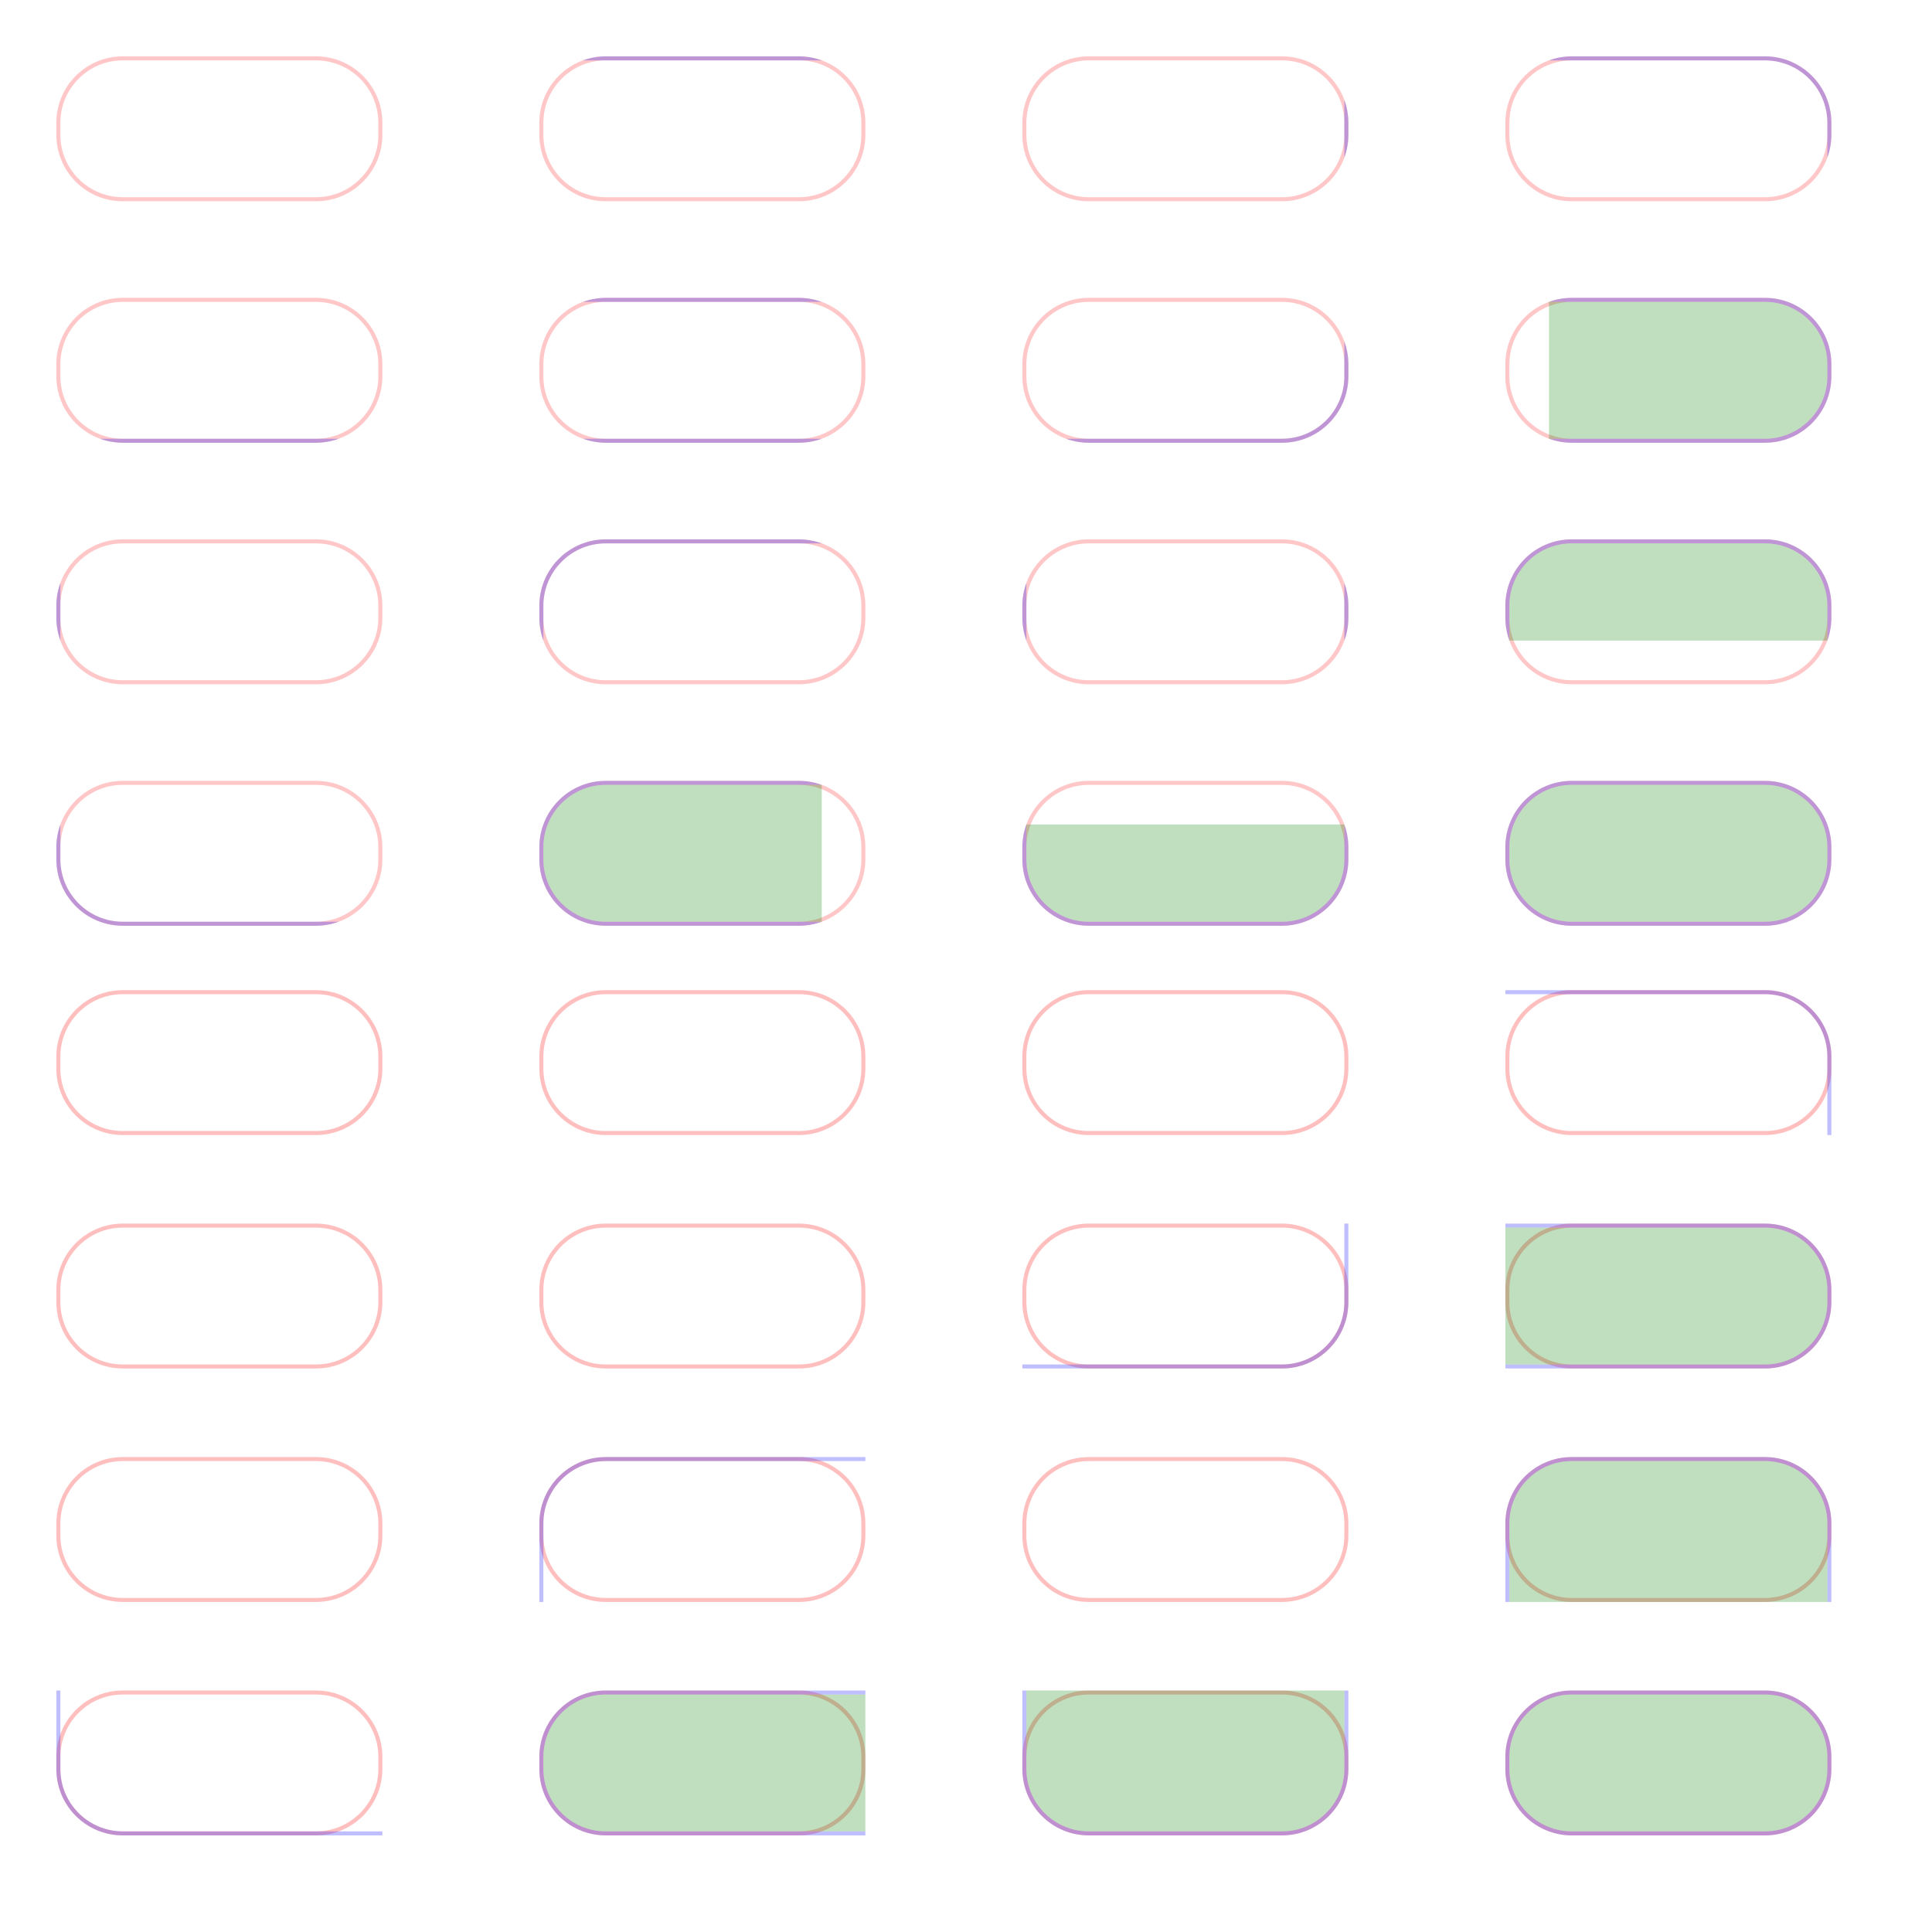
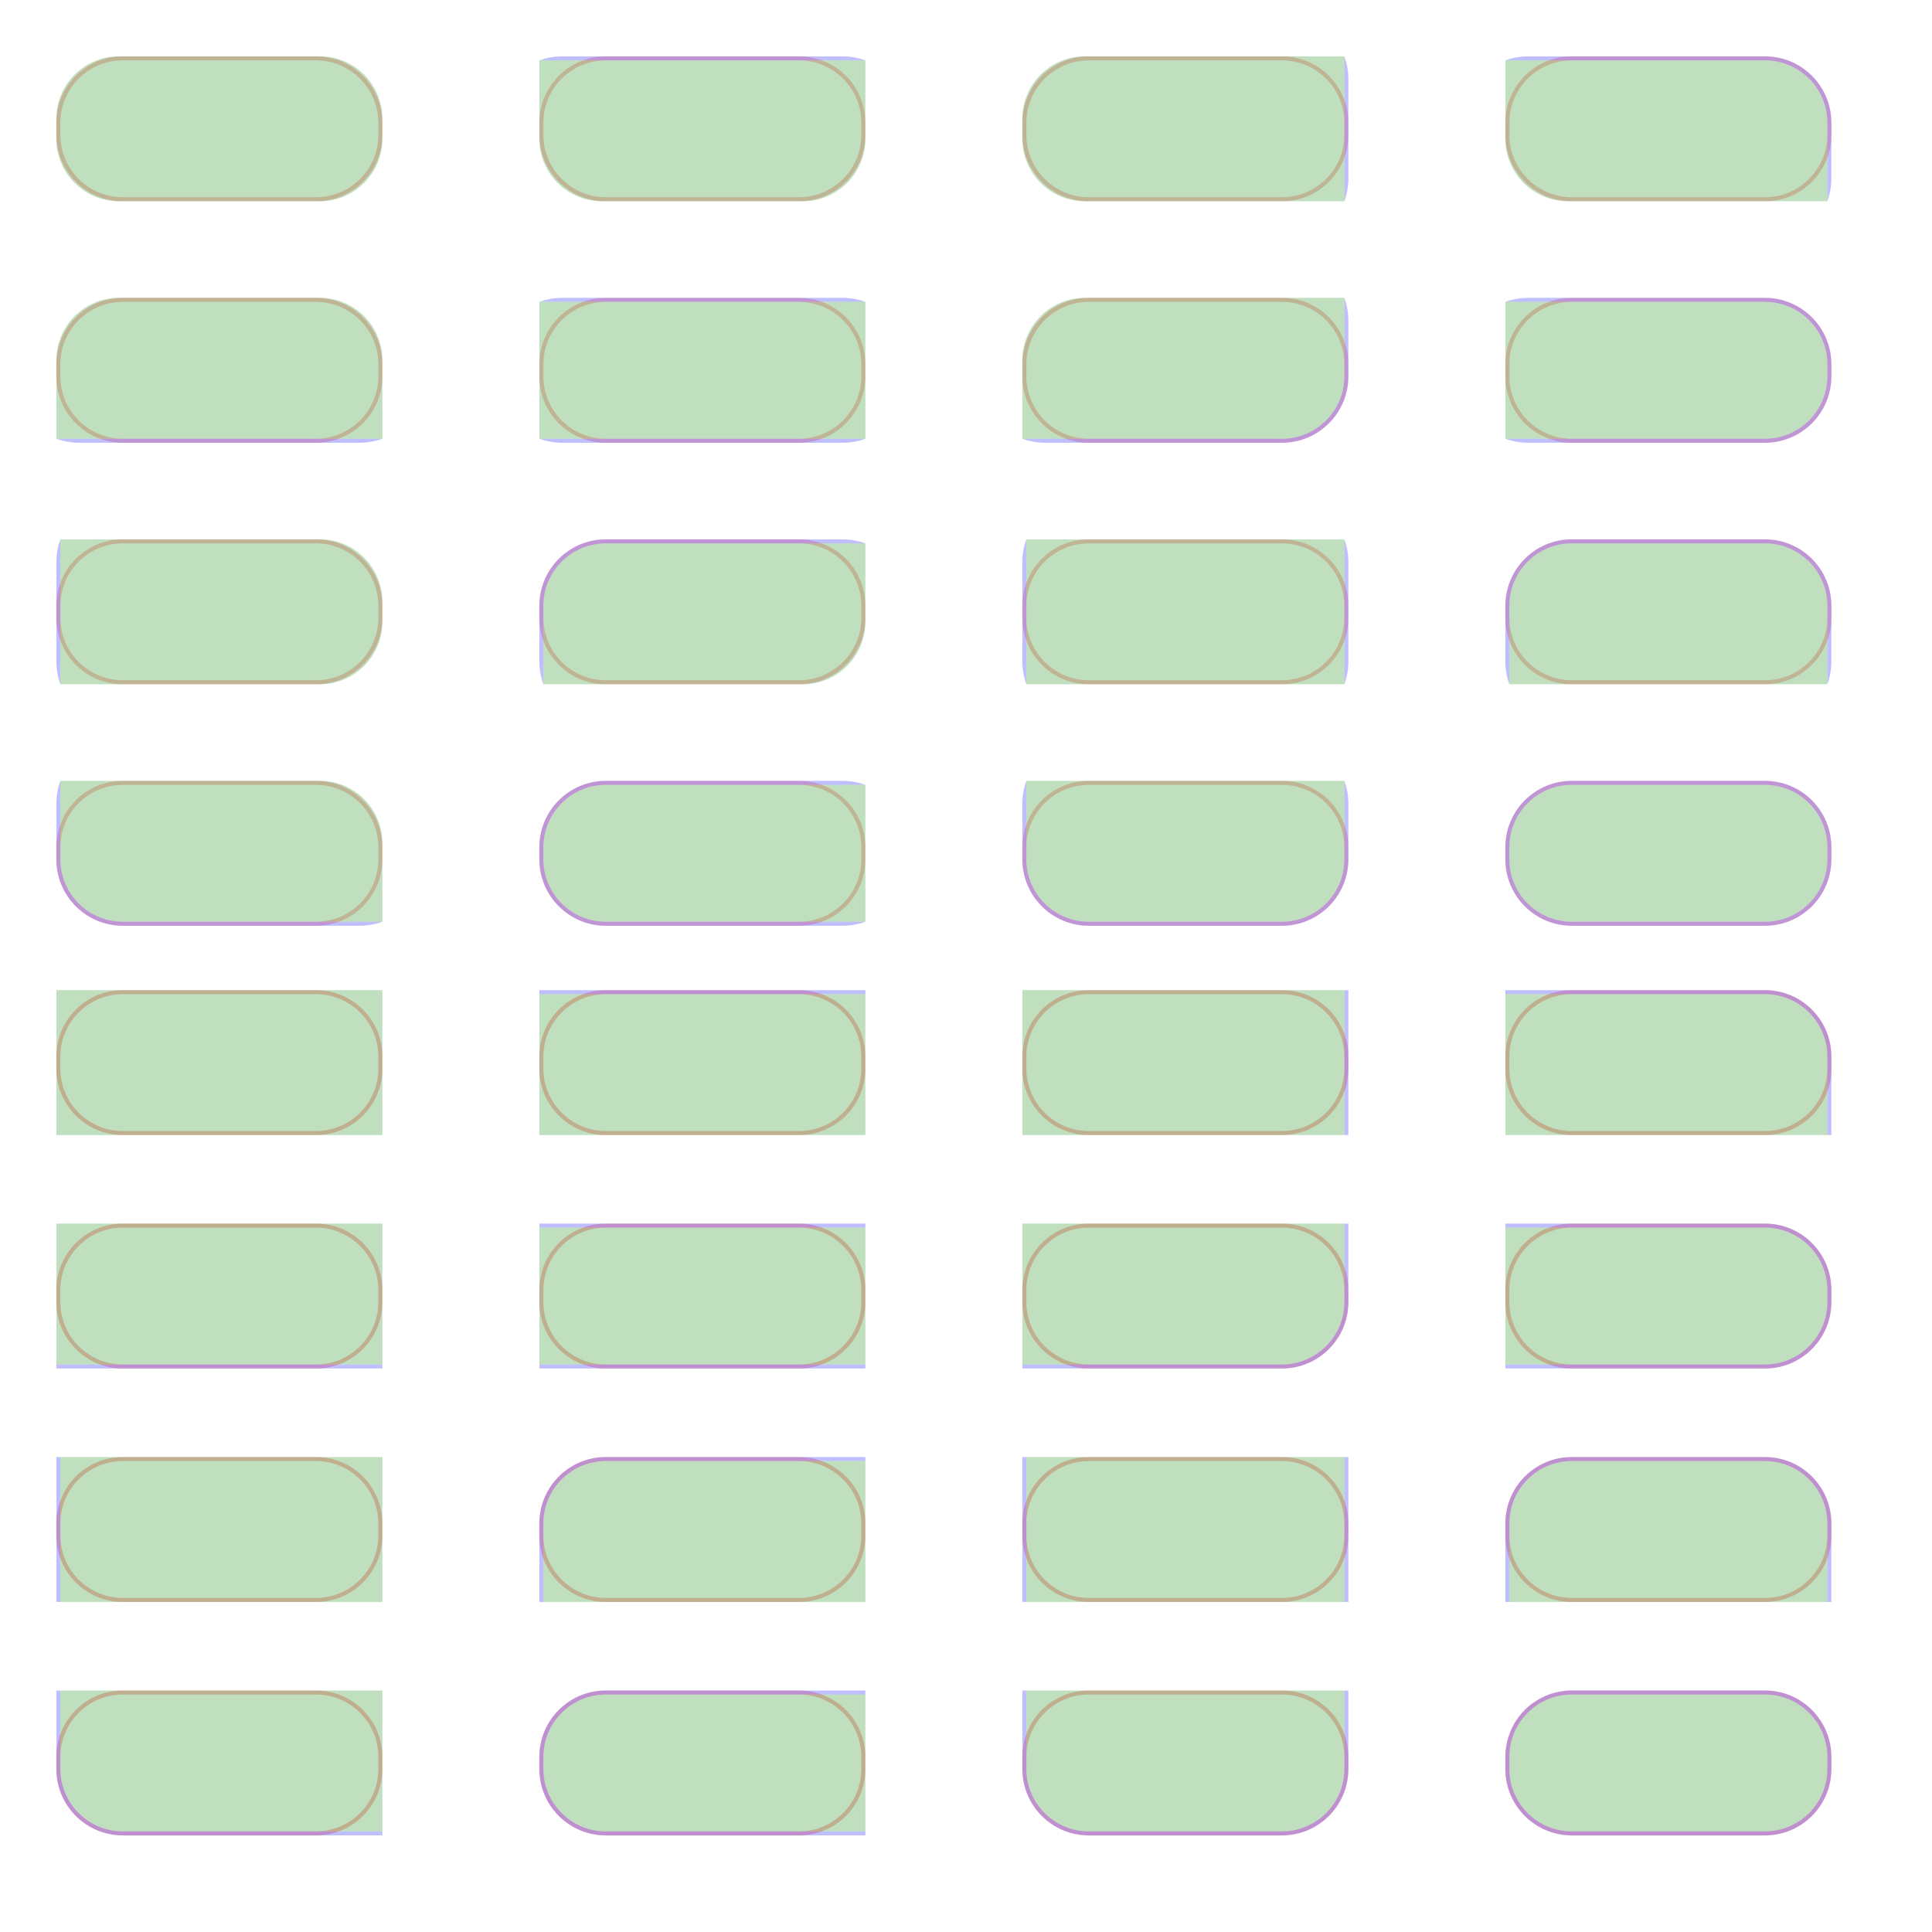
<svg xmlns="http://www.w3.org/2000/svg" version="1.1" viewBox="0 0 480 480">
  <defs>
    <clipPath id="clip_0">
      <polygon points="0 0,480 0,480 480,0 480" />
    </clipPath>
  </defs>
  <g clip-path="url(#clip_0)">
    <path style="fill:#FFFFFF;" d="M 0,0 C 0,0 0,0 0,0 L 480,0 C 480,0 480,0 480,0 L 480,480 C 480,480 480,480 480,480 L 0,480 C 0,480 0,480 0,480 L 0,0 Z" />
    <defs>
      <clipPath id="clip_1">
        <polygon points="0 0,480 0,480 480,0 480" />
      </clipPath>
    </defs>
    <g clip-path="url(#clip_1)">
      <path style="fill:#FFFFFF;" d="M 0,0 C 0,0 0,0 0,0 L 480,0 C 480,0 480,0 480,0 L 480,480 C 480,480 480,480 480,480 L 0,480 C 0,480 0,480 0,480 L 0,0 Z" />
      <path style="fill:#FF0000;fill-opacity:0.22" d="M 14,30.50 C 14,21.39 21.39,14 30.50,14 L 78.50,14 C 87.61,14 95,21.39 95,30.50 L 95,33.50 C 95,42.61 87.61,50 78.50,50 L 30.50,50 C 21.39,50 14,42.61 14,33.50 L 14,30.50 M 30.50,15 C 21.95,15 15,21.95 15,30.50 L 15,33.50 C 15,42.05 21.95,49 30.50,49 L 78.50,49 C 87.05,49 94,42.05 94,33.50 L 94,30.50 C 94,21.95 87.05,15 78.50,15 L 30.50,15 Z" />
+       <path style="fill:#008000;fill-opacity:0.25" d="M 14,29.50 C 14,20.95 20.95,14 29.50,14 L 79.50,14 C 88.05,14 95,20.95 95,29.50 L 95,34.50 C 95,43.05 88.05,50 79.50,50 L 29.50,50 C 20.95,50 14,43.05 14,34.50 L 14,29.50 Z" />
      <path style="fill:#FF0000;fill-opacity:0.25" d="M 14,262.50 C 14,253.39 21.39,246 30.50,246 L 78.50,246 C 87.61,246 95,253.39 95,262.50 L 95,265.50 C 95,274.61 87.61,282 78.50,282 L 30.50,282 C 21.39,282 14,274.61 14,265.50 L 14,262.50 M 30.50,247 C 21.95,247 15,253.95 15,262.50 L 15,265.50 C 15,274.05 21.95,281 30.50,281 L 78.50,281 C 87.05,281 94,274.05 94,265.50 L 94,262.50 C 94,253.95 87.05,247 78.50,247 L 30.50,247 Z" />
+       <path style="fill:#008000;fill-opacity:0.25" d="M 14,246 C 14,246 14,246 14,246 L 95,246 C 95,246 95,246 95,246 L 95,282 C 95,282 95,282 95,282 L 14,282 C 14,282 14,282 14,282 L 14,246 Z" />
      <path style="fill:#FF0000;fill-opacity:0.22" d="M 134,30.50 C 134,21.39 141.39,14 150.50,14 L 198.50,14 C 207.61,14 215,21.39 215,30.50 L 215,33.50 C 215,42.61 207.61,50 198.50,50 L 150.50,50 C 141.39,50 134,42.61 134,33.50 L 134,30.50 M 150.50,15 C 141.95,15 135,21.95 135,30.50 L 135,33.50 C 135,42.05 141.95,49 150.50,49 L 198.50,49 C 207.05,49 214,42.05 214,33.50 L 214,30.50 C 214,21.95 207.05,15 198.50,15 L 150.50,15 Z" />
-       <path style="fill:#0000FF;fill-opacity:0.25" d="M 150.50,14 C 148.58,14 146.66,14.34 144.84,15 L 204.16,15 C 202.34,14.34 200.42,14 198.50,14 L 150.50,14 Z" />
+       <path style="fill:#0000FF;fill-opacity:0.25" d="M 139.66,14 C 137.73,14 135.81,14.34 134,15 L 215,15 C 213.19,14.34 211.27,14 209.34,14 L 139.66,14 Z" />
+       <path style="fill:#008000;fill-opacity:0.25" d="M 215,34.50 C 215,43.05 208.05,50 199.50,50 L 149.50,50 C 140.95,50 134,43.05 134,34.50 L 134,15 L 215,15 L 215,34.50 Z" />
      <path style="fill:#FF0000;fill-opacity:0.25" d="M 134,262.50 C 134,253.39 141.39,246 150.50,246 L 198.50,246 C 207.61,246 215,253.39 215,262.50 L 215,265.50 C 215,274.61 207.61,282 198.50,282 L 150.50,282 C 141.39,282 134,274.61 134,265.50 L 134,262.50 M 150.50,247 C 141.95,247 135,253.95 135,262.50 L 135,265.50 C 135,274.05 141.95,281 150.50,281 L 198.50,281 C 207.05,281 214,274.05 214,265.50 L 214,262.50 C 214,253.95 207.05,247 198.50,247 L 150.50,247 Z" />
+       <path style="fill:#0000FF;fill-opacity:0.25" d="M 134,246 L 134,247 L 215,247 L 215,246 L 134,246 Z" />
+       <path style="fill:#008000;fill-opacity:0.25" d="M 215,282 C 215,282 215,282 215,282 L 134,282 C 134,282 134,282 134,282 L 134,247 L 215,247 L 215,282 Z" />
      <path style="fill:#FF0000;fill-opacity:0.22" d="M 254,30.50 C 254,21.39 261.39,14 270.50,14 L 318.50,14 C 327.61,14 335,21.39 335,30.50 L 335,33.50 C 335,42.61 327.61,50 318.50,50 L 270.50,50 C 261.39,50 254,42.61 254,33.50 L 254,30.50 M 270.50,15 C 261.95,15 255,21.95 255,30.50 L 255,33.50 C 255,42.05 261.95,49 270.50,49 L 318.50,49 C 327.05,49 334,42.05 334,33.50 L 334,30.50 C 334,21.95 327.05,15 318.50,15 L 270.50,15 Z" />
-       <path style="fill:#0000FF;fill-opacity:0.25" d="M 335,30.50 C 335,28.58 334.66,26.66 334,24.84 L 334,39.16 C 334.66,37.34 335,35.42 335,33.50 L 335,30.50 Z" />
+       <path style="fill:#0000FF;fill-opacity:0.25" d="M 335,19.66 C 335,17.73 334.66,15.81 334,14 L 334,50 C 334.66,48.19 335,46.27 335,44.34 L 335,19.66 Z" />
+       <path style="fill:#008000;fill-opacity:0.25" d="M 254,29.50 C 254,20.95 260.95,14 269.50,14 L 334,14 L 334,50 L 269.50,50 C 260.95,50 254,43.05 254,34.50 L 254,29.50 Z" />
      <path style="fill:#FF0000;fill-opacity:0.25" d="M 254,262.50 C 254,253.39 261.39,246 270.50,246 L 318.50,246 C 327.61,246 335,253.39 335,262.50 L 335,265.50 C 335,274.61 327.61,282 318.50,282 L 270.50,282 C 261.39,282 254,274.61 254,265.50 L 254,262.50 M 270.50,247 C 261.95,247 255,253.95 255,262.50 L 255,265.50 C 255,274.05 261.95,281 270.50,281 L 318.50,281 C 327.05,281 334,274.05 334,265.50 L 334,262.50 C 334,253.95 327.05,247 318.50,247 L 270.50,247 Z" />
+       <path style="fill:#0000FF;fill-opacity:0.25" d="M 335,246 L 334,246 L 334,282 L 335,282 L 335,246 Z" />
+       <path style="fill:#008000;fill-opacity:0.25" d="M 254,246 C 254,246 254,246 254,246 L 334,246 L 334,282 L 254,282 C 254,282 254,282 254,282 L 254,246 Z" />
      <path style="fill:#FF0000;fill-opacity:0.22" d="M 374,30.50 C 374,21.39 381.39,14 390.50,14 L 438.50,14 C 447.61,14 455,21.39 455,30.50 L 455,33.50 C 455,42.61 447.61,50 438.50,50 L 390.50,50 C 381.39,50 374,42.61 374,33.50 L 374,30.50 M 390.50,15 C 381.95,15 375,21.95 375,30.50 L 375,33.50 C 375,42.05 381.95,49 390.50,49 L 438.50,49 C 447.05,49 454,42.05 454,33.50 L 454,30.50 C 454,21.95 447.05,15 438.50,15 L 390.50,15 Z" />
-       <path style="fill:#0000FF;fill-opacity:0.25" d="M 390.50,14 C 388.58,14 386.66,14.34 384.84,15 L 438.50,15 C 447.05,15 454,21.95 454,30.50 L 454,39.16 C 454.66,37.34 455,35.42 455,33.50 L 455,30.50 C 455,21.39 447.61,14 438.50,14 L 390.50,14 Z" />
+       <path style="fill:#0000FF;fill-opacity:0.25" d="M 438.50,15 C 447.05,15 454,21.95 454,30.50 L 454,50 C 454.66,48.19 455,46.27 455,44.34 L 455,30.50 C 455,21.39 447.61,14 438.50,14 L 379.66,14 C 377.73,14 375.81,14.34 374,15 L 438.50,15 Z" />
+       <path style="fill:#008000;fill-opacity:0.25" d="M 374,15 L 438.50,15 C 447.05,15 454,21.95 454,30.50 L 454,50 L 389.50,50 C 380.95,50 374,43.05 374,34.50 L 374,15 Z" />
      <path style="fill:#FF0000;fill-opacity:0.25" d="M 374,262.50 C 374,253.39 381.39,246 390.50,246 L 438.50,246 C 447.61,246 455,253.39 455,262.50 L 455,265.50 C 455,274.61 447.61,282 438.50,282 L 390.50,282 C 381.39,282 374,274.61 374,265.50 L 374,262.50 M 390.50,247 C 381.95,247 375,253.95 375,262.50 L 375,265.50 C 375,274.05 381.95,281 390.50,281 L 438.50,281 C 447.05,281 454,274.05 454,265.50 L 454,262.50 C 454,253.95 447.05,247 438.50,247 L 390.50,247 Z" />
-       <path style="fill:#0000FF;fill-opacity:0.25" d="M 374,246 L 374,247 L 438.50,247 C 447.05,247 454,253.95 454,262.50 L 454,282 L 455,282 L 455,262.50 C 455,253.39 447.61,246 438.50,246 L 374,246 Z" />
+       <path style="fill:#0000FF;fill-opacity:0.25" d="M 438.50,247 C 447.05,247 454,253.95 454,262.50 L 454,282 L 455,282 L 455,262.50 C 455,253.39 447.61,246 438.50,246 L 374,246 L 374,247 L 438.50,247 Z" />
+       <path style="fill:#008000;fill-opacity:0.25" d="M 374,247 L 438.50,247 C 447.05,247 454,253.95 454,262.50 L 454,282 L 374,282 C 374,282 374,282 374,282 L 374,247 Z" />
      <path style="fill:#FF0000;fill-opacity:0.22" d="M 14,90.50 C 14,81.39 21.39,74 30.50,74 L 78.50,74 C 87.61,74 95,81.39 95,90.50 L 95,93.50 C 95,102.61 87.61,110 78.50,110 L 30.50,110 C 21.39,110 14,102.61 14,93.50 L 14,90.50 M 30.50,75 C 21.95,75 15,81.95 15,90.50 L 15,93.50 C 15,102.05 21.95,109 30.50,109 L 78.50,109 C 87.05,109 94,102.05 94,93.50 L 94,90.50 C 94,81.95 87.05,75 78.50,75 L 30.50,75 Z" />
-       <path style="fill:#0000FF;fill-opacity:0.25" d="M 30.50,110 C 28.58,110 26.66,109.66 24.84,109 L 84.16,109 C 82.34,109.66 80.42,110 78.50,110 L 30.50,110 Z" />
+       <path style="fill:#0000FF;fill-opacity:0.25" d="M 19.66,110 C 17.73,110 15.81,109.66 14,109 L 95,109 C 93.19,109.66 91.27,110 89.34,110 L 19.66,110 Z" />
+       <path style="fill:#008000;fill-opacity:0.25" d="M 14,89.50 C 14,80.95 20.95,74 29.50,74 L 79.50,74 C 88.05,74 95,80.95 95,89.50 L 95,109 L 14,109 L 14,89.50 Z" />
      <path style="fill:#FF0000;fill-opacity:0.25" d="M 14,320.50 C 14,311.39 21.39,304 30.50,304 L 78.50,304 C 87.61,304 95,311.39 95,320.50 L 95,323.50 C 95,332.61 87.61,340 78.50,340 L 30.50,340 C 21.39,340 14,332.61 14,323.50 L 14,320.50 M 30.50,305 C 21.95,305 15,311.95 15,320.50 L 15,323.50 C 15,332.05 21.95,339 30.50,339 L 78.50,339 C 87.05,339 94,332.05 94,323.50 L 94,320.50 C 94,311.95 87.05,305 78.50,305 L 30.50,305 Z" />
+       <path style="fill:#0000FF;fill-opacity:0.25" d="M 14,340 L 14,339 L 95,339 L 95,340 L 14,340 Z" />
+       <path style="fill:#008000;fill-opacity:0.25" d="M 14,304 C 14,304 14,304 14,304 L 95,304 C 95,304 95,304 95,304 L 95,339 L 14,339 L 14,304 Z" />
      <path style="fill:#FF0000;fill-opacity:0.22" d="M 134,90.50 C 134,81.39 141.39,74 150.50,74 L 198.50,74 C 207.61,74 215,81.39 215,90.50 L 215,93.50 C 215,102.61 207.61,110 198.50,110 L 150.50,110 C 141.39,110 134,102.61 134,93.50 L 134,90.50 M 150.50,75 C 141.95,75 135,81.95 135,90.50 L 135,93.50 C 135,102.05 141.95,109 150.50,109 L 198.50,109 C 207.05,109 214,102.05 214,93.50 L 214,90.50 C 214,81.95 207.05,75 198.50,75 L 150.50,75 Z" />
-       <path style="fill:#0000FF;fill-opacity:0.25" d="M 150.50,74 C 148.58,74 146.66,74.34 144.84,75 L 204.16,75 C 202.34,74.34 200.42,74 198.50,74 L 150.50,74 M 150.50,110 C 148.58,110 146.66,109.66 144.84,109 L 204.16,109 C 202.34,109.66 200.42,110 198.50,110 L 150.50,110 Z" />
+       <path style="fill:#0000FF;fill-opacity:0.25" d="M 139.66,74 C 137.73,74 135.81,74.34 134,75 L 215,75 C 213.19,74.34 211.27,74 209.34,74 L 139.66,74 M 139.66,110 C 137.73,110 135.81,109.66 134,109 L 215,109 C 213.19,109.66 211.27,110 209.34,110 L 139.66,110 Z" />
+       <path style="fill:#008000;fill-opacity:0.25" d="M 134,75 L 215,75 L 215,109 L 134,109 L 134,75 Z" />
      <path style="fill:#FF0000;fill-opacity:0.25" d="M 134,320.50 C 134,311.39 141.39,304 150.50,304 L 198.50,304 C 207.61,304 215,311.39 215,320.50 L 215,323.50 C 215,332.61 207.61,340 198.50,340 L 150.50,340 C 141.39,340 134,332.61 134,323.50 L 134,320.50 M 150.50,305 C 141.95,305 135,311.95 135,320.50 L 135,323.50 C 135,332.05 141.95,339 150.50,339 L 198.50,339 C 207.05,339 214,332.05 214,323.50 L 214,320.50 C 214,311.95 207.05,305 198.50,305 L 150.50,305 Z" />
+       <path style="fill:#0000FF;fill-opacity:0.25" d="M 134,304 L 134,305 L 215,305 L 215,304 L 134,304 M 134,340 L 134,339 L 215,339 L 215,340 L 134,340 Z" />
+       <path style="fill:#008000;fill-opacity:0.25" d="M 134,305 L 215,305 L 215,339 L 134,339 L 134,305 Z" />
      <path style="fill:#FF0000;fill-opacity:0.22" d="M 254,90.50 C 254,81.39 261.39,74 270.50,74 L 318.50,74 C 327.61,74 335,81.39 335,90.50 L 335,93.50 C 335,102.61 327.61,110 318.50,110 L 270.50,110 C 261.39,110 254,102.61 254,93.50 L 254,90.50 M 270.50,75 C 261.95,75 255,81.95 255,90.50 L 255,93.50 C 255,102.05 261.95,109 270.50,109 L 318.50,109 C 327.05,109 334,102.05 334,93.50 L 334,90.50 C 334,81.95 327.05,75 318.50,75 L 270.50,75 Z" />
-       <path style="fill:#0000FF;fill-opacity:0.25" d="M 335,90.50 C 335,88.58 334.66,86.66 334,84.84 L 334,93.50 C 334,102.05 327.05,109 318.50,109 L 264.84,109 C 266.66,109.66 268.58,110 270.50,110 L 318.50,110 C 327.61,110 335,102.61 335,93.50 L 335,90.50 Z" />
+       <path style="fill:#0000FF;fill-opacity:0.25" d="M 335,79.66 C 335,77.73 334.66,75.81 334,74 L 334,93.50 C 334,102.05 327.05,109 318.50,109 L 254,109 C 255.81,109.66 257.73,110 259.66,110 L 318.50,110 C 327.61,110 335,102.61 335,93.50 L 335,79.66 Z" />
+       <path style="fill:#008000;fill-opacity:0.25" d="M 334,93.50 C 334,102.05 327.05,109 318.50,109 L 254,109 L 254,89.50 C 254,80.95 260.95,74 269.50,74 L 334,74 L 334,93.50 Z" />
      <path style="fill:#FF0000;fill-opacity:0.25" d="M 254,320.50 C 254,311.39 261.39,304 270.50,304 L 318.50,304 C 327.61,304 335,311.39 335,320.50 L 335,323.50 C 335,332.61 327.61,340 318.50,340 L 270.50,340 C 261.39,340 254,332.61 254,323.50 L 254,320.50 M 270.50,305 C 261.95,305 255,311.95 255,320.50 L 255,323.50 C 255,332.05 261.95,339 270.50,339 L 318.50,339 C 327.05,339 334,332.05 334,323.50 L 334,320.50 C 334,311.95 327.05,305 318.50,305 L 270.50,305 Z" />
      <path style="fill:#0000FF;fill-opacity:0.25" d="M 335,304 L 334,304 L 334,323.50 C 334,332.05 327.05,339 318.50,339 L 254,339 L 254,340 L 318.50,340 C 327.61,340 335,332.61 335,323.50 L 335,304 Z" />
+       <path style="fill:#008000;fill-opacity:0.25" d="M 334,323.50 C 334,332.05 327.05,339 318.50,339 L 254,339 L 254,304 C 254,304 254,304 254,304 L 334,304 L 334,323.50 Z" />
      <path style="fill:#FF0000;fill-opacity:0.22" d="M 374,90.50 C 374,81.39 381.39,74 390.50,74 L 438.50,74 C 447.61,74 455,81.39 455,90.50 L 455,93.50 C 455,102.61 447.61,110 438.50,110 L 390.50,110 C 381.39,110 374,102.61 374,93.50 L 374,90.50 M 390.50,75 C 381.95,75 375,81.95 375,90.50 L 375,93.50 C 375,102.05 381.95,109 390.50,109 L 438.50,109 C 447.05,109 454,102.05 454,93.50 L 454,90.50 C 454,81.95 447.05,75 438.50,75 L 390.50,75 Z" />
-       <path style="fill:#0000FF;fill-opacity:0.25" d="M 390.50,74 C 388.58,74 386.66,74.34 384.84,75 L 438.50,75 C 447.05,75 454,81.95 454,90.50 L 454,93.50 C 454,102.05 447.05,109 438.50,109 L 384.84,109 C 386.66,109.66 388.58,110 390.50,110 L 438.50,110 C 447.61,110 455,102.61 455,93.50 L 455,90.50 C 455,81.39 447.61,74 438.50,74 L 390.50,74 Z" />
-       <path style="fill:#008000;fill-opacity:0.25" d="M 384.84,74 L 384.84,75 L 438.50,75 C 447.05,75 454,81.95 454,90.50 L 454,93.50 C 454,102.05 447.05,109 438.50,109 L 384.84,109 L 384.84,110 L 384.84,74 Z" />
+       <path style="fill:#0000FF;fill-opacity:0.25" d="M 379.66,74 C 377.73,74 375.81,74.34 374,75 L 438.50,75 C 447.05,75 454,81.95 454,90.50 L 454,93.50 C 454,102.05 447.05,109 438.50,109 L 374,109 C 375.81,109.66 377.73,110 379.66,110 L 438.50,110 C 447.61,110 455,102.61 455,93.50 L 455,90.50 C 455,81.39 447.61,74 438.50,74 L 379.66,74 Z" />
+       <path style="fill:#008000;fill-opacity:0.25" d="M 374,74 L 374,75 L 438.50,75 C 447.05,75 454,81.95 454,90.50 L 454,93.50 C 454,102.05 447.05,109 438.50,109 L 374,109 L 374,110 L 374,74 Z" />
      <path style="fill:#FF0000;fill-opacity:0.25" d="M 374,320.50 C 374,311.39 381.39,304 390.50,304 L 438.50,304 C 447.61,304 455,311.39 455,320.50 L 455,323.50 C 455,332.61 447.61,340 438.50,340 L 390.50,340 C 381.39,340 374,332.61 374,323.50 L 374,320.50 M 390.50,305 C 381.95,305 375,311.95 375,320.50 L 375,323.50 C 375,332.05 381.95,339 390.50,339 L 438.50,339 C 447.05,339 454,332.05 454,323.50 L 454,320.50 C 454,311.95 447.05,305 438.50,305 L 390.50,305 Z" />
      <path style="fill:#0000FF;fill-opacity:0.25" d="M 374,304 L 374,305 L 438.50,305 C 447.05,305 454,311.95 454,320.50 L 454,323.50 C 454,332.05 447.05,339 438.50,339 L 374,339 L 374,340 L 438.50,340 C 447.61,340 455,332.61 455,323.50 L 455,320.50 C 455,311.39 447.61,304 438.50,304 L 374,304 Z" />
      <path style="fill:#008000;fill-opacity:0.25" d="M 374,304 L 374,305 L 438.50,305 C 447.05,305 454,311.95 454,320.50 L 454,323.50 C 454,332.05 447.05,339 438.50,339 L 374,339 L 374,340 L 374,304 Z" />
      <path style="fill:#FF0000;fill-opacity:0.22" d="M 14,150.50 C 14,141.39 21.39,134 30.50,134 L 78.50,134 C 87.61,134 95,141.39 95,150.50 L 95,153.50 C 95,162.61 87.61,170 78.50,170 L 30.50,170 C 21.39,170 14,162.61 14,153.50 L 14,150.50 M 30.50,135 C 21.95,135 15,141.95 15,150.50 L 15,153.50 C 15,162.05 21.95,169 30.50,169 L 78.50,169 C 87.05,169 94,162.05 94,153.50 L 94,150.50 C 94,141.95 87.05,135 78.50,135 L 30.50,135 Z" />
-       <path style="fill:#0000FF;fill-opacity:0.25" d="M 14,150.50 C 14,148.58 14.34,146.66 15,144.84 L 15,159.16 C 14.34,157.34 14,155.42 14,153.50 L 14,150.50 Z" />
+       <path style="fill:#0000FF;fill-opacity:0.25" d="M 14,139.66 C 14,137.73 14.34,135.81 15,134 L 15,170 C 14.34,168.19 14,166.27 14,164.34 L 14,139.66 Z" />
+       <path style="fill:#008000;fill-opacity:0.25" d="M 79.50,134 C 88.05,134 95,140.95 95,149.50 L 95,154.50 C 95,163.05 88.05,170 79.50,170 L 15,170 L 15,134 L 79.50,134 Z" />
      <path style="fill:#FF0000;fill-opacity:0.25" d="M 14,378.50 C 14,369.39 21.39,362 30.50,362 L 78.50,362 C 87.61,362 95,369.39 95,378.50 L 95,381.50 C 95,390.61 87.61,398 78.50,398 L 30.50,398 C 21.39,398 14,390.61 14,381.50 L 14,378.50 M 30.50,363 C 21.95,363 15,369.95 15,378.50 L 15,381.50 C 15,390.05 21.95,397 30.50,397 L 78.50,397 C 87.05,397 94,390.05 94,381.50 L 94,378.50 C 94,369.95 87.05,363 78.50,363 L 30.50,363 Z" />
+       <path style="fill:#0000FF;fill-opacity:0.25" d="M 14,362 L 15,362 L 15,398 L 14,398 L 14,362 Z" />
+       <path style="fill:#008000;fill-opacity:0.25" d="M 95,362 C 95,362 95,362 95,362 L 95,398 C 95,398 95,398 95,398 L 15,398 L 15,362 L 95,362 Z" />
      <path style="fill:#FF0000;fill-opacity:0.22" d="M 134,150.50 C 134,141.39 141.39,134 150.50,134 L 198.50,134 C 207.61,134 215,141.39 215,150.50 L 215,153.50 C 215,162.61 207.61,170 198.50,170 L 150.50,170 C 141.39,170 134,162.61 134,153.50 L 134,150.50 M 150.50,135 C 141.95,135 135,141.95 135,150.50 L 135,153.50 C 135,162.05 141.95,169 150.50,169 L 198.50,169 C 207.05,169 214,162.05 214,153.50 L 214,150.50 C 214,141.95 207.05,135 198.50,135 L 150.50,135 Z" />
-       <path style="fill:#0000FF;fill-opacity:0.25" d="M 134,153.50 C 134,155.42 134.34,157.34 135,159.16 L 135,150.50 C 135,141.95 141.95,135 150.50,135 L 204.16,135 C 202.34,134.34 200.42,134 198.50,134 L 150.50,134 C 141.39,134 134,141.39 134,150.50 L 134,153.50 Z" />
+       <path style="fill:#0000FF;fill-opacity:0.25" d="M 134,164.34 C 134,166.27 134.34,168.19 135,170 L 135,150.50 C 135,141.95 141.95,135 150.50,135 L 215,135 C 213.19,134.34 211.27,134 209.34,134 L 150.50,134 C 141.39,134 134,141.39 134,150.50 L 134,164.34 Z" />
+       <path style="fill:#008000;fill-opacity:0.25" d="M 135,150.50 C 135,141.95 141.95,135 150.50,135 L 215,135 L 215,154.50 C 215,163.05 208.05,170 199.50,170 L 135,170 L 135,150.50 Z" />
      <path style="fill:#FF0000;fill-opacity:0.25" d="M 134,378.50 C 134,369.39 141.39,362 150.50,362 L 198.50,362 C 207.61,362 215,369.39 215,378.50 L 215,381.50 C 215,390.61 207.61,398 198.50,398 L 150.50,398 C 141.39,398 134,390.61 134,381.50 L 134,378.50 M 150.50,363 C 141.95,363 135,369.95 135,378.50 L 135,381.50 C 135,390.05 141.95,397 150.50,397 L 198.50,397 C 207.05,397 214,390.05 214,381.50 L 214,378.50 C 214,369.95 207.05,363 198.50,363 L 150.50,363 Z" />
      <path style="fill:#0000FF;fill-opacity:0.25" d="M 134,398 L 135,398 L 135,378.50 C 135,369.95 141.95,363 150.50,363 L 215,363 L 215,362 L 150.50,362 C 141.39,362 134,369.39 134,378.50 L 134,398 Z" />
+       <path style="fill:#008000;fill-opacity:0.25" d="M 135,378.50 C 135,369.95 141.95,363 150.50,363 L 215,363 L 215,398 C 215,398 215,398 215,398 L 135,398 L 135,378.50 Z" />
      <path style="fill:#FF0000;fill-opacity:0.22" d="M 254,150.50 C 254,141.39 261.39,134 270.50,134 L 318.50,134 C 327.61,134 335,141.39 335,150.50 L 335,153.50 C 335,162.61 327.61,170 318.50,170 L 270.50,170 C 261.39,170 254,162.61 254,153.50 L 254,150.50 M 270.50,135 C 261.95,135 255,141.95 255,150.50 L 255,153.50 C 255,162.05 261.95,169 270.50,169 L 318.50,169 C 327.05,169 334,162.05 334,153.50 L 334,150.50 C 334,141.95 327.05,135 318.50,135 L 270.50,135 Z" />
-       <path style="fill:#0000FF;fill-opacity:0.25" d="M 335,150.50 C 335,148.58 334.66,146.66 334,144.84 L 334,159.16 C 334.66,157.34 335,155.42 335,153.50 L 335,150.50 M 254,150.50 C 254,148.58 254.34,146.66 255,144.84 L 255,159.16 C 254.34,157.34 254,155.42 254,153.50 L 254,150.50 Z" />
+       <path style="fill:#0000FF;fill-opacity:0.25" d="M 335,139.66 C 335,137.73 334.66,135.81 334,134 L 334,170 C 334.66,168.19 335,166.27 335,164.34 L 335,139.66 M 254,139.66 C 254,137.73 254.34,135.81 255,134 L 255,170 C 254.34,168.19 254,166.27 254,164.34 L 254,139.66 Z" />
+       <path style="fill:#008000;fill-opacity:0.25" d="M 255,134 L 334,134 L 334,170 L 255,170 L 255,134 Z" />
      <path style="fill:#FF0000;fill-opacity:0.25" d="M 254,378.50 C 254,369.39 261.39,362 270.50,362 L 318.50,362 C 327.61,362 335,369.39 335,378.50 L 335,381.50 C 335,390.61 327.61,398 318.50,398 L 270.50,398 C 261.39,398 254,390.61 254,381.50 L 254,378.50 M 270.50,363 C 261.95,363 255,369.95 255,378.50 L 255,381.50 C 255,390.05 261.95,397 270.50,397 L 318.50,397 C 327.05,397 334,390.05 334,381.50 L 334,378.50 C 334,369.95 327.05,363 318.50,363 L 270.50,363 Z" />
+       <path style="fill:#0000FF;fill-opacity:0.25" d="M 335,362 L 334,362 L 334,398 L 335,398 L 335,362 M 254,362 L 255,362 L 255,398 L 254,398 L 254,362 Z" />
+       <path style="fill:#008000;fill-opacity:0.25" d="M 255,362 L 334,362 L 334,398 L 255,398 L 255,362 Z" />
      <path style="fill:#FF0000;fill-opacity:0.22" d="M 374,150.50 C 374,141.39 381.39,134 390.50,134 L 438.50,134 C 447.61,134 455,141.39 455,150.50 L 455,153.50 C 455,162.61 447.61,170 438.50,170 L 390.50,170 C 381.39,170 374,162.61 374,153.50 L 374,150.50 M 390.50,135 C 381.95,135 375,141.95 375,150.50 L 375,153.50 C 375,162.05 381.95,169 390.50,169 L 438.50,169 C 447.05,169 454,162.05 454,153.50 L 454,150.50 C 454,141.95 447.05,135 438.50,135 L 390.50,135 Z" />
-       <path style="fill:#0000FF;fill-opacity:0.25" d="M 374,153.50 C 374,155.42 374.34,157.34 375,159.16 L 375,150.50 C 375,141.95 381.95,135 390.50,135 L 438.50,135 C 447.05,135 454,141.95 454,150.50 L 454,159.16 C 454.66,157.34 455,155.42 455,153.50 L 455,150.50 C 455,141.39 447.61,134 438.50,134 L 390.50,134 C 381.39,134 374,141.39 374,150.50 L 374,153.50 Z" />
-       <path style="fill:#008000;fill-opacity:0.25" d="M 374,159.16 L 375,159.16 L 375,150.50 C 375,141.95 381.95,135 390.50,135 L 438.50,135 C 447.05,135 454,141.95 454,150.50 L 454,159.16 L 455,159.16 L 374,159.16 Z" />
+       <path style="fill:#0000FF;fill-opacity:0.25" d="M 374,164.34 C 374,166.27 374.34,168.19 375,170 L 375,150.50 C 375,141.95 381.95,135 390.50,135 L 438.50,135 C 447.05,135 454,141.95 454,150.50 L 454,170 C 454.66,168.19 455,166.27 455,164.34 L 455,150.50 C 455,141.39 447.61,134 438.50,134 L 390.50,134 C 381.39,134 374,141.39 374,150.50 L 374,164.34 Z" />
+       <path style="fill:#008000;fill-opacity:0.25" d="M 374,170 L 375,170 L 375,150.50 C 375,141.95 381.95,135 390.50,135 L 438.50,135 C 447.05,135 454,141.95 454,150.50 L 454,170 L 455,170 L 374,170 Z" />
      <path style="fill:#FF0000;fill-opacity:0.25" d="M 374,378.50 C 374,369.39 381.39,362 390.50,362 L 438.50,362 C 447.61,362 455,369.39 455,378.50 L 455,381.50 C 455,390.61 447.61,398 438.50,398 L 390.50,398 C 381.39,398 374,390.61 374,381.50 L 374,378.50 M 390.50,363 C 381.95,363 375,369.95 375,378.50 L 375,381.50 C 375,390.05 381.95,397 390.50,397 L 438.50,397 C 447.05,397 454,390.05 454,381.50 L 454,378.50 C 454,369.95 447.05,363 438.50,363 L 390.50,363 Z" />
      <path style="fill:#0000FF;fill-opacity:0.25" d="M 374,398 L 375,398 L 375,378.50 C 375,369.95 381.95,363 390.50,363 L 438.50,363 C 447.05,363 454,369.95 454,378.50 L 454,398 L 455,398 L 455,378.50 C 455,369.39 447.61,362 438.50,362 L 390.50,362 C 381.39,362 374,369.39 374,378.50 L 374,398 Z" />
      <path style="fill:#008000;fill-opacity:0.25" d="M 374,398 L 375,398 L 375,378.50 C 375,369.95 381.95,363 390.50,363 L 438.50,363 C 447.05,363 454,369.95 454,378.50 L 454,398 L 455,398 L 374,398 Z" />
      <path style="fill:#FF0000;fill-opacity:0.22" d="M 14,210.50 C 14,201.39 21.39,194 30.50,194 L 78.50,194 C 87.61,194 95,201.39 95,210.50 L 95,213.50 C 95,222.61 87.61,230 78.50,230 L 30.50,230 C 21.39,230 14,222.61 14,213.50 L 14,210.50 M 30.50,195 C 21.95,195 15,201.95 15,210.50 L 15,213.50 C 15,222.05 21.95,229 30.50,229 L 78.50,229 C 87.05,229 94,222.05 94,213.50 L 94,210.50 C 94,201.95 87.05,195 78.50,195 L 30.50,195 Z" />
-       <path style="fill:#0000FF;fill-opacity:0.25" d="M 78.50,230 C 80.42,230 82.34,229.66 84.16,229 L 30.50,229 C 21.95,229 15,222.05 15,213.50 L 15,204.84 C 14.34,206.66 14,208.58 14,210.50 L 14,213.50 C 14,222.61 21.39,230 30.50,230 L 78.50,230 Z" />
+       <path style="fill:#0000FF;fill-opacity:0.25" d="M 89.34,230 C 91.27,230 93.19,229.66 95,229 L 30.50,229 C 21.95,229 15,222.05 15,213.50 L 15,194 C 14.34,195.81 14,197.73 14,199.66 L 14,213.50 C 14,222.61 21.39,230 30.50,230 L 89.34,230 Z" />
+       <path style="fill:#008000;fill-opacity:0.25" d="M 30.50,229 C 21.95,229 15,222.05 15,213.50 L 15,194 L 79.50,194 C 88.05,194 95,200.95 95,209.50 L 95,229 L 30.50,229 Z" />
      <path style="fill:#FF0000;fill-opacity:0.25" d="M 14,436.50 C 14,427.39 21.39,420 30.50,420 L 78.50,420 C 87.61,420 95,427.39 95,436.50 L 95,439.50 C 95,448.61 87.61,456 78.50,456 L 30.50,456 C 21.39,456 14,448.61 14,439.50 L 14,436.50 M 30.50,421 C 21.95,421 15,427.95 15,436.50 L 15,439.50 C 15,448.05 21.95,455 30.50,455 L 78.50,455 C 87.05,455 94,448.05 94,439.50 L 94,436.50 C 94,427.95 87.05,421 78.50,421 L 30.50,421 Z" />
      <path style="fill:#0000FF;fill-opacity:0.25" d="M 95,456 L 95,455 L 30.50,455 C 21.95,455 15,448.05 15,439.50 L 15,420 L 14,420 L 14,439.50 C 14,448.61 21.39,456 30.50,456 L 95,456 Z" />
+       <path style="fill:#008000;fill-opacity:0.25" d="M 30.50,455 C 21.95,455 15,448.05 15,439.50 L 15,420 L 95,420 C 95,420 95,420 95,420 L 95,455 L 30.50,455 Z" />
      <path style="fill:#FF0000;fill-opacity:0.22" d="M 134,210.50 C 134,201.39 141.39,194 150.50,194 L 198.50,194 C 207.61,194 215,201.39 215,210.50 L 215,213.50 C 215,222.61 207.61,230 198.50,230 L 150.50,230 C 141.39,230 134,222.61 134,213.50 L 134,210.50 M 150.50,195 C 141.95,195 135,201.95 135,210.50 L 135,213.50 C 135,222.05 141.95,229 150.50,229 L 198.50,229 C 207.05,229 214,222.05 214,213.50 L 214,210.50 C 214,201.95 207.05,195 198.50,195 L 150.50,195 Z" />
-       <path style="fill:#0000FF;fill-opacity:0.25" d="M 198.50,194 C 200.42,194 202.34,194.34 204.16,195 L 150.50,195 C 141.95,195 135,201.95 135,210.50 L 135,213.50 C 135,222.05 141.95,229 150.50,229 L 204.16,229 C 202.34,229.66 200.42,230 198.50,230 L 150.50,230 C 141.39,230 134,222.61 134,213.50 L 134,210.50 C 134,201.39 141.39,194 150.50,194 L 198.50,194 Z" />
-       <path style="fill:#008000;fill-opacity:0.25" d="M 204.16,194 L 204.16,195 L 150.50,195 C 141.95,195 135,201.95 135,210.50 L 135,213.50 C 135,222.05 141.95,229 150.50,229 L 204.16,229 L 204.16,230 L 204.16,194 Z" />
+       <path style="fill:#0000FF;fill-opacity:0.25" d="M 209.34,194 C 211.27,194 213.19,194.34 215,195 L 150.50,195 C 141.95,195 135,201.95 135,210.50 L 135,213.50 C 135,222.05 141.95,229 150.50,229 L 215,229 C 213.19,229.66 211.27,230 209.34,230 L 150.50,230 C 141.39,230 134,222.61 134,213.50 L 134,210.50 C 134,201.39 141.39,194 150.50,194 L 209.34,194 Z" />
+       <path style="fill:#008000;fill-opacity:0.25" d="M 215,194 L 215,195 L 150.50,195 C 141.95,195 135,201.95 135,210.50 L 135,213.50 C 135,222.05 141.95,229 150.50,229 L 215,229 L 215,230 L 215,194 Z" />
      <path style="fill:#FF0000;fill-opacity:0.25" d="M 134,436.50 C 134,427.39 141.39,420 150.50,420 L 198.50,420 C 207.61,420 215,427.39 215,436.50 L 215,439.50 C 215,448.61 207.61,456 198.50,456 L 150.50,456 C 141.39,456 134,448.61 134,439.50 L 134,436.50 M 150.50,421 C 141.95,421 135,427.95 135,436.50 L 135,439.50 C 135,448.05 141.95,455 150.50,455 L 198.50,455 C 207.05,455 214,448.05 214,439.50 L 214,436.50 C 214,427.95 207.05,421 198.50,421 L 150.50,421 Z" />
      <path style="fill:#0000FF;fill-opacity:0.25" d="M 215,420 L 215,421 L 150.50,421 C 141.95,421 135,427.95 135,436.50 L 135,439.50 C 135,448.05 141.95,455 150.50,455 L 215,455 L 215,456 L 150.50,456 C 141.39,456 134,448.61 134,439.50 L 134,436.50 C 134,427.39 141.39,420 150.50,420 L 215,420 Z" />
      <path style="fill:#008000;fill-opacity:0.25" d="M 215,420 L 215,421 L 150.50,421 C 141.95,421 135,427.95 135,436.50 L 135,439.50 C 135,448.05 141.95,455 150.50,455 L 215,455 L 215,456 L 215,420 Z" />
      <path style="fill:#FF0000;fill-opacity:0.22" d="M 254,210.50 C 254,201.39 261.39,194 270.50,194 L 318.50,194 C 327.61,194 335,201.39 335,210.50 L 335,213.50 C 335,222.61 327.61,230 318.50,230 L 270.50,230 C 261.39,230 254,222.61 254,213.50 L 254,210.50 M 270.50,195 C 261.95,195 255,201.95 255,210.50 L 255,213.50 C 255,222.05 261.95,229 270.50,229 L 318.50,229 C 327.05,229 334,222.05 334,213.50 L 334,210.50 C 334,201.95 327.05,195 318.50,195 L 270.50,195 Z" />
-       <path style="fill:#0000FF;fill-opacity:0.25" d="M 255,204.84 C 254.34,206.66 254,208.58 254,210.50 L 254,213.50 C 254,222.61 261.39,230 270.50,230 L 318.50,230 C 327.61,230 335,222.61 335,213.50 L 335,210.50 C 335,208.58 334.66,206.66 334,204.84 L 334,213.50 C 334,222.05 327.05,229 318.50,229 L 270.50,229 C 261.95,229 255,222.05 255,213.50 L 255,204.84 Z" />
-       <path style="fill:#008000;fill-opacity:0.25" d="M 255,204.84 L 254,204.84 L 335,204.84 L 334,204.84 L 334,213.50 C 334,222.05 327.05,229 318.50,229 L 270.50,229 C 261.95,229 255,222.05 255,213.50 L 255,204.84 Z" />
+       <path style="fill:#0000FF;fill-opacity:0.25" d="M 255,194 C 254.34,195.81 254,197.73 254,199.66 L 254,213.50 C 254,222.61 261.39,230 270.50,230 L 318.50,230 C 327.61,230 335,222.61 335,213.50 L 335,199.66 C 335,197.73 334.66,195.81 334,194 L 334,213.50 C 334,222.05 327.05,229 318.50,229 L 270.50,229 C 261.95,229 255,222.05 255,213.50 L 255,194 Z" />
+       <path style="fill:#008000;fill-opacity:0.25" d="M 255,194 L 254,194 L 335,194 L 334,194 L 334,213.50 C 334,222.05 327.05,229 318.50,229 L 270.50,229 C 261.95,229 255,222.05 255,213.50 L 255,194 Z" />
      <path style="fill:#FF0000;fill-opacity:0.25" d="M 254,436.50 C 254,427.39 261.39,420 270.50,420 L 318.50,420 C 327.61,420 335,427.39 335,436.50 L 335,439.50 C 335,448.61 327.61,456 318.50,456 L 270.50,456 C 261.39,456 254,448.61 254,439.50 L 254,436.50 M 270.50,421 C 261.95,421 255,427.95 255,436.50 L 255,439.50 C 255,448.05 261.95,455 270.50,455 L 318.50,455 C 327.05,455 334,448.05 334,439.50 L 334,436.50 C 334,427.95 327.05,421 318.50,421 L 270.50,421 Z" />
      <path style="fill:#0000FF;fill-opacity:0.25" d="M 255,420 L 254,420 L 254,439.50 C 254,448.61 261.39,456 270.50,456 L 318.50,456 C 327.61,456 335,448.61 335,439.50 L 335,420 L 334,420 L 334,439.50 C 334,448.05 327.05,455 318.50,455 L 270.50,455 C 261.95,455 255,448.05 255,439.50 L 255,420 Z" />
      <path style="fill:#008000;fill-opacity:0.25" d="M 255,420 L 254,420 L 335,420 L 334,420 L 334,439.50 C 334,448.05 327.05,455 318.50,455 L 270.50,455 C 261.95,455 255,448.05 255,439.50 L 255,420 Z" />
      <path style="fill:#FF0000;fill-opacity:0.22" d="M 374,210.50 C 374,201.39 381.39,194 390.50,194 L 438.50,194 C 447.61,194 455,201.39 455,210.50 L 455,213.50 C 455,222.61 447.61,230 438.50,230 L 390.50,230 C 381.39,230 374,222.61 374,213.50 L 374,210.50 M 390.50,195 C 381.95,195 375,201.95 375,210.50 L 375,213.50 C 375,222.05 381.95,229 390.50,229 L 438.50,229 C 447.05,229 454,222.05 454,213.50 L 454,210.50 C 454,201.95 447.05,195 438.50,195 L 390.50,195 Z" />
      <path style="fill:#0000FF;fill-opacity:0.25" d="M 374,210.50 C 374,201.39 381.39,194 390.50,194 L 438.50,194 C 447.61,194 455,201.39 455,210.50 L 455,213.50 C 455,222.61 447.61,230 438.50,230 L 390.50,230 C 381.39,230 374,222.61 374,213.50 L 374,210.50 M 390.50,195 C 381.95,195 375,201.95 375,210.50 L 375,213.50 C 375,222.05 381.95,229 390.50,229 L 438.50,229 C 447.05,229 454,222.05 454,213.50 L 454,210.50 C 454,201.95 447.05,195 438.50,195 L 390.50,195 Z" />
      <path style="fill:#008000;fill-opacity:0.25" d="M 390.50,195 C 381.95,195 375,201.95 375,210.50 L 375,213.50 C 375,222.05 381.95,229 390.50,229 L 438.50,229 C 447.05,229 454,222.05 454,213.50 L 454,210.50 C 454,201.95 447.05,195 438.50,195 L 390.50,195 Z" />
      <path style="fill:#FF0000;fill-opacity:0.25" d="M 374,436.50 C 374,427.39 381.39,420 390.50,420 L 438.50,420 C 447.61,420 455,427.39 455,436.50 L 455,439.50 C 455,448.61 447.61,456 438.50,456 L 390.50,456 C 381.39,456 374,448.61 374,439.50 L 374,436.50 M 390.50,421 C 381.95,421 375,427.95 375,436.50 L 375,439.50 C 375,448.05 381.95,455 390.50,455 L 438.50,455 C 447.05,455 454,448.05 454,439.50 L 454,436.50 C 454,427.95 447.05,421 438.50,421 L 390.50,421 Z" />
      <path style="fill:#0000FF;fill-opacity:0.25" d="M 374,436.50 C 374,427.39 381.39,420 390.50,420 L 438.50,420 C 447.61,420 455,427.39 455,436.50 L 455,439.50 C 455,448.61 447.61,456 438.50,456 L 390.50,456 C 381.39,456 374,448.61 374,439.50 L 374,436.50 M 390.50,421 C 381.95,421 375,427.95 375,436.50 L 375,439.50 C 375,448.05 381.95,455 390.50,455 L 438.50,455 C 447.05,455 454,448.05 454,439.50 L 454,436.50 C 454,427.95 447.05,421 438.50,421 L 390.50,421 Z" />
      <path style="fill:#008000;fill-opacity:0.25" d="M 390.50,421 C 381.95,421 375,427.95 375,436.50 L 375,439.50 C 375,448.05 381.95,455 390.50,455 L 438.50,455 C 447.05,455 454,448.05 454,439.50 L 454,436.50 C 454,427.95 447.05,421 438.50,421 L 390.50,421 Z" />
    </g>
  </g>
</svg>
